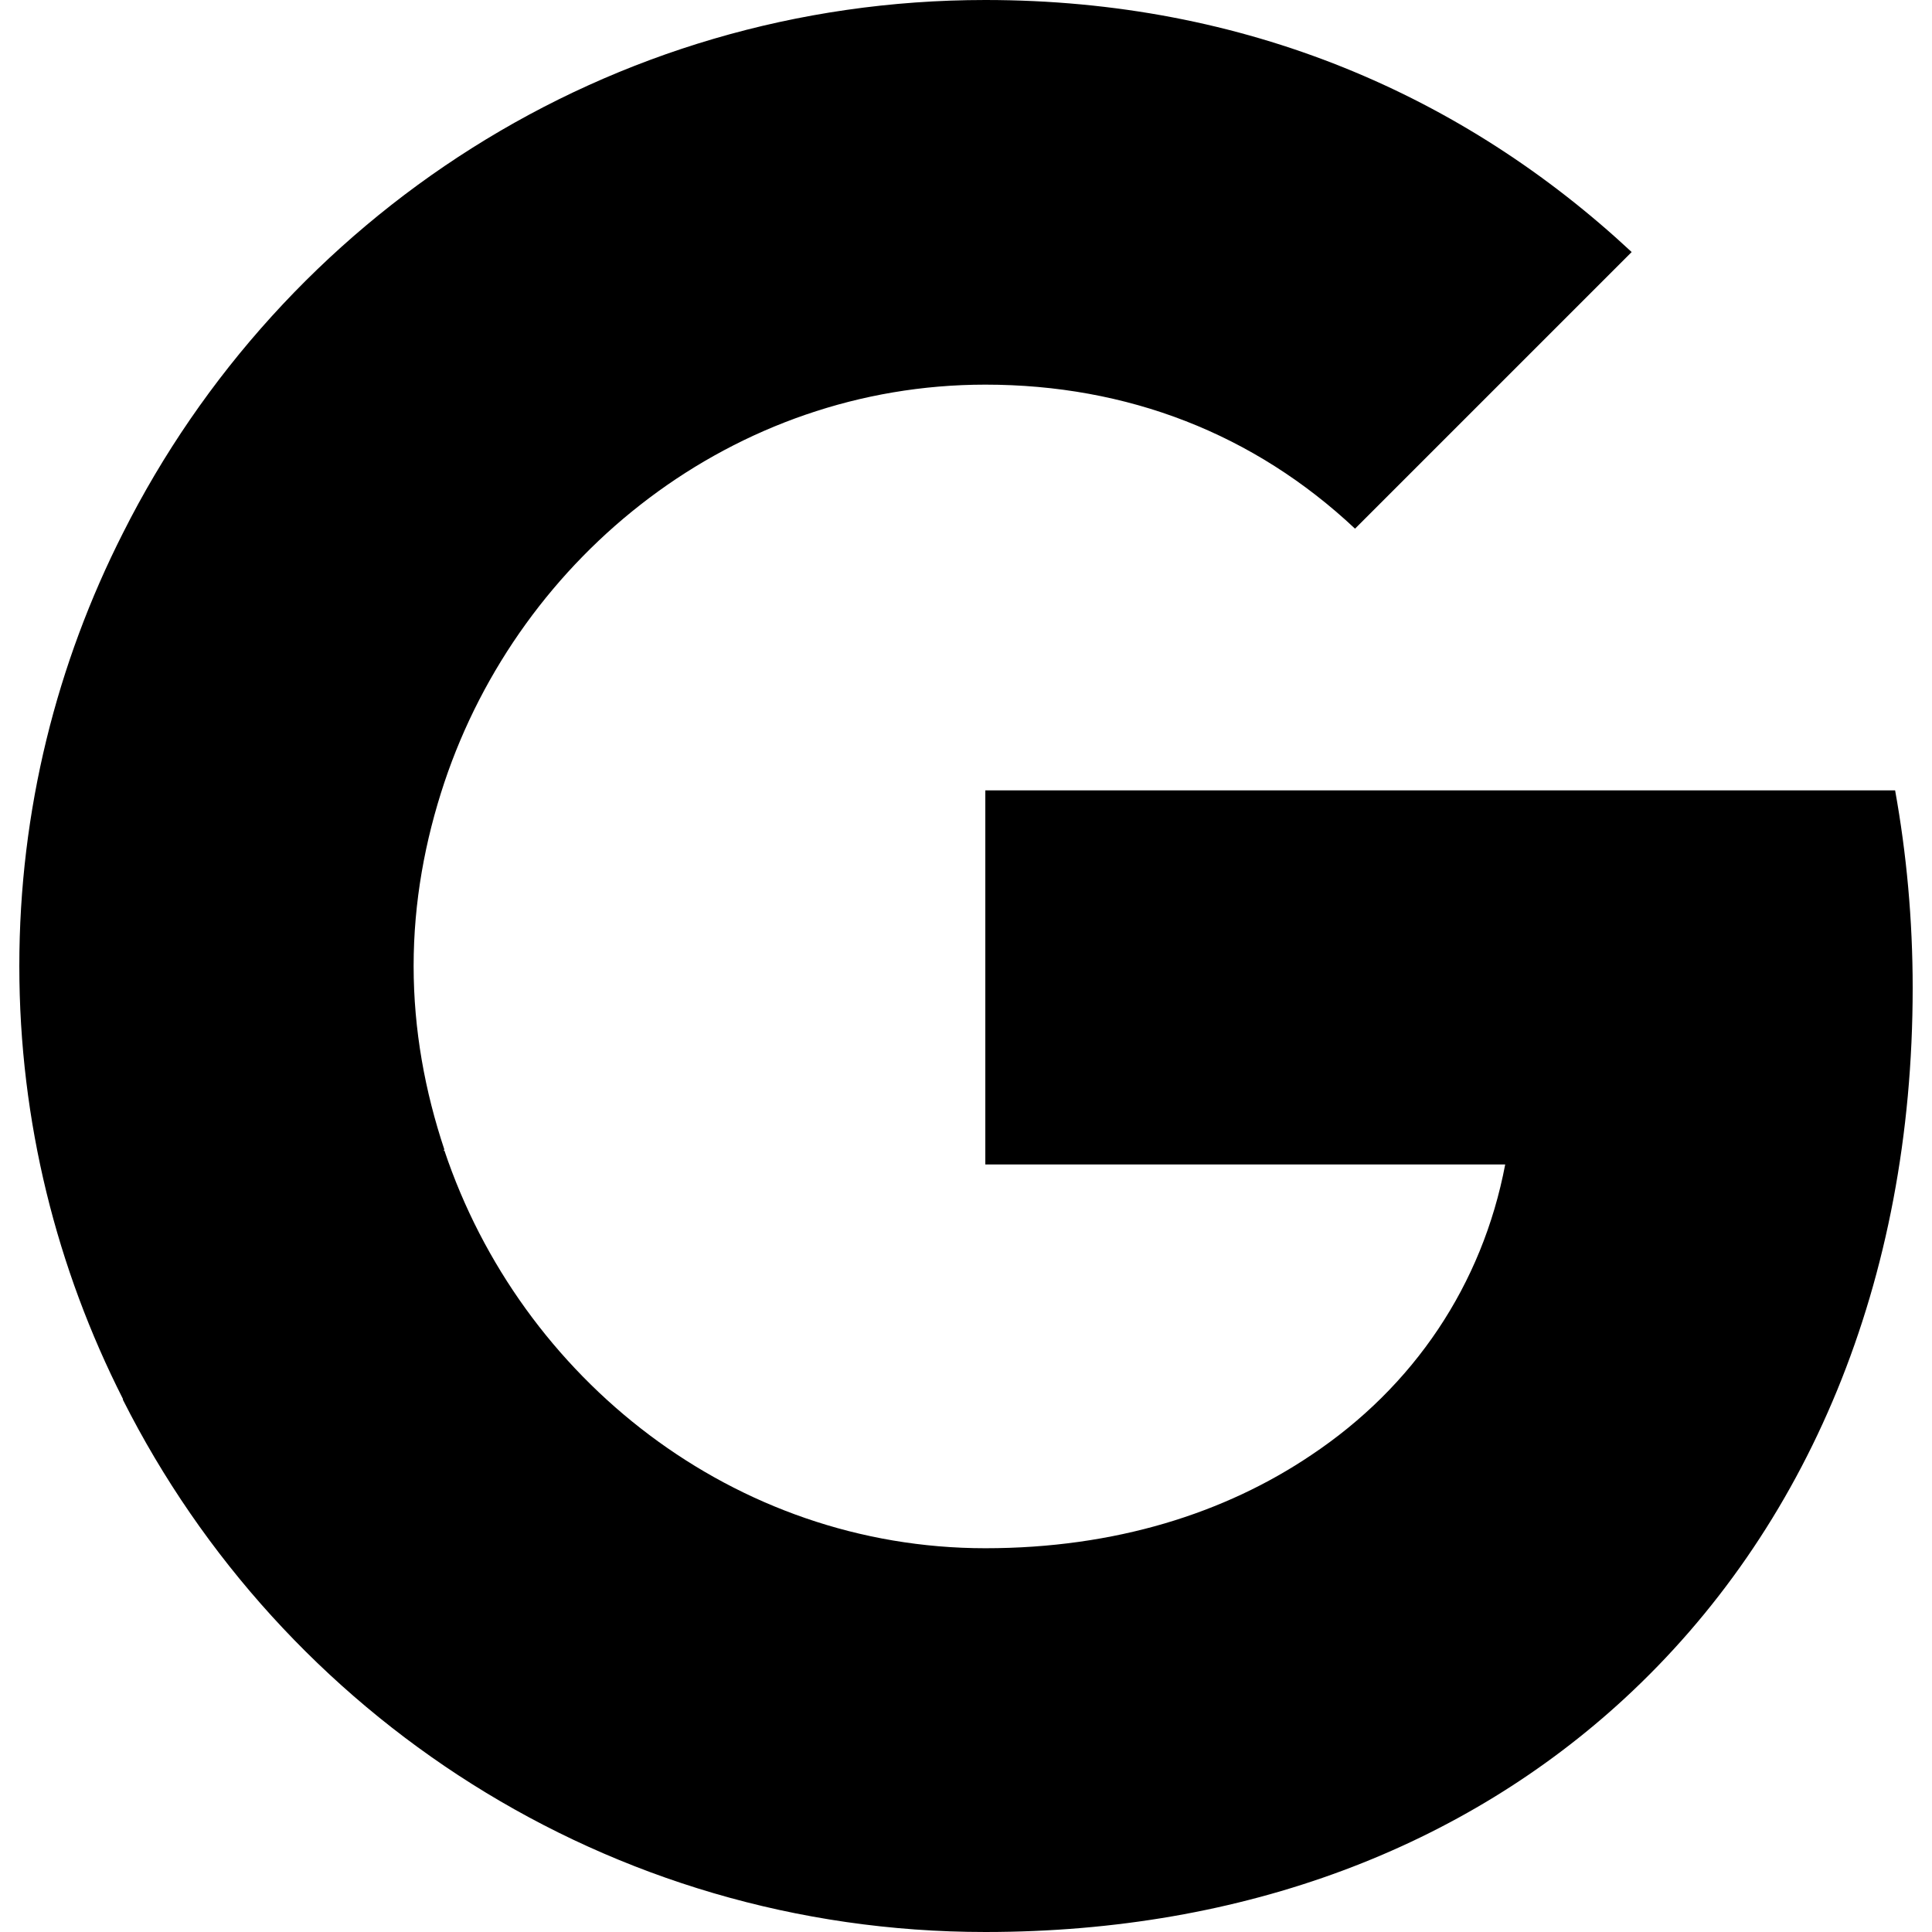
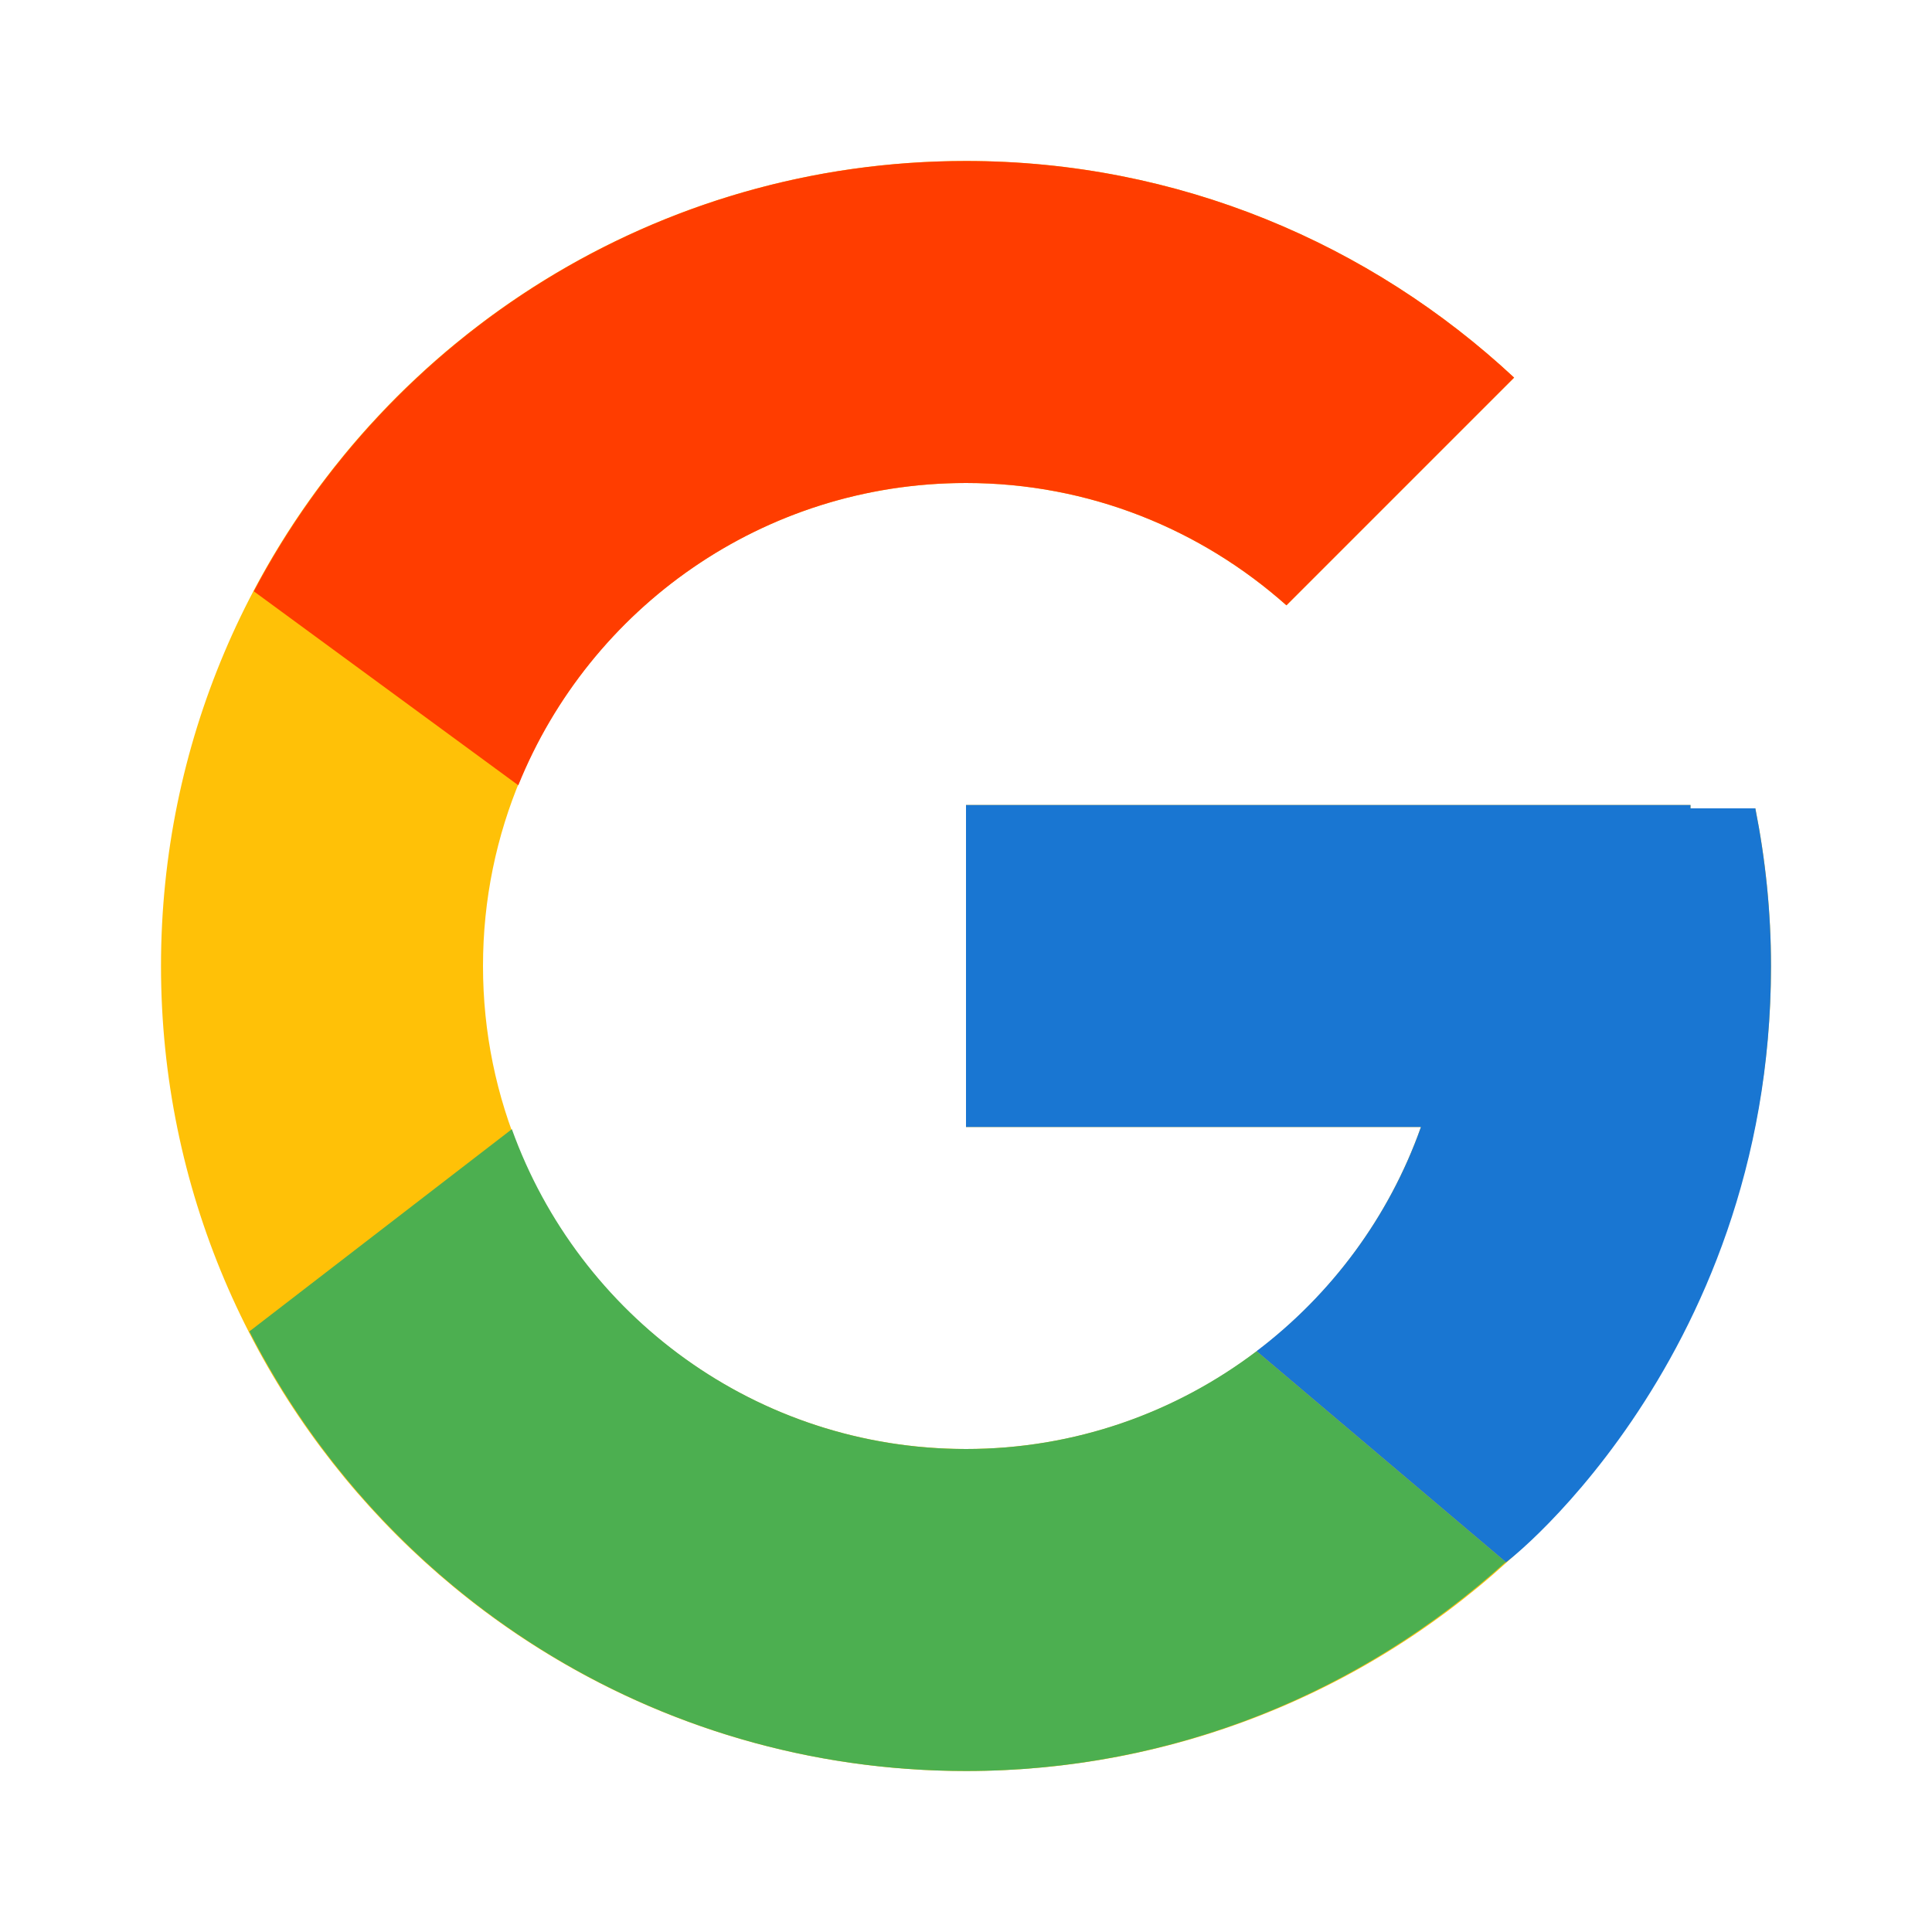
- <svg xmlns="http://www.w3.org/2000/svg" viewBox="0 0 512 512" fill-rule="evenodd" clip-rule="evenodd" stroke-linejoin="round" stroke-miterlimit="2">
-   <path d="M32.582 370.734C15.127 336.291 5.12 297.425 5.12 256c0-41.426 10.007-80.291 27.462-114.735C74.705 57.484 161.047 0 261.12 0c69.12 0 126.836 25.367 171.287 66.793l-73.31 73.309c-26.763-25.135-60.276-38.168-97.977-38.168-66.56 0-123.113 44.917-143.36 105.426-5.12 15.36-8.146 31.65-8.146 48.64 0 16.989 3.026 33.28 8.146 48.64l-.303.232h.303c20.247 60.51 76.8 105.426 143.36 105.426 34.443 0 63.534-9.31 86.341-24.67 27.23-18.152 45.382-45.148 51.433-77.032H261.12v-99.142h241.105c3.025 16.757 4.654 34.211 4.654 52.364 0 77.963-27.927 143.592-76.334 188.276-42.356 39.098-100.305 61.905-169.425 61.905-100.073 0-186.415-57.483-228.538-141.032v-.233z" />
+ <svg xmlns="http://www.w3.org/2000/svg" viewBox="0 0 48 48" width="48px" height="48px">
+   <path fill="#FFC107" d="M43.611,20.083H42V20H24v8h11.303c-1.649,4.657-6.08,8-11.303,8c-6.627,0-12-5.373-12-12c0-6.627,5.373-12,12-12c3.059,0,5.842,1.154,7.961,3.039l5.657-5.657C34.046,6.053,29.268,4,24,4C12.955,4,4,12.955,4,24c0,11.045,8.955,20,20,20c11.045,0,20-8.955,20-20C44,22.659,43.862,21.35,43.611,20.083z" />
+   <path fill="#FF3D00" d="M6.306,14.691l6.571,4.819C14.655,15.108,18.961,12,24,12c3.059,0,5.842,1.154,7.961,3.039l5.657-5.657C34.046,6.053,29.268,4,24,4C16.318,4,9.656,8.337,6.306,14.691z" />
+   <path fill="#4CAF50" d="M24,44c5.166,0,9.86-1.977,13.409-5.192l-6.19-5.238C29.211,35.091,26.715,36,24,36c-5.202,0-9.619-3.317-11.283-7.946l-6.522,5.025C9.505,39.556,16.227,44,24,44z" />
+   <path fill="#1976D2" d="M43.611,20.083H42V20H24v8h11.303c-0.792,2.237-2.231,4.166-4.087,5.571c0.001-0.001,0.002-0.001,0.003-0.002l6.19,5.238C36.971,39.205,44,34,44,24C44,22.659,43.862,21.35,43.611,20.083z" />
</svg>
